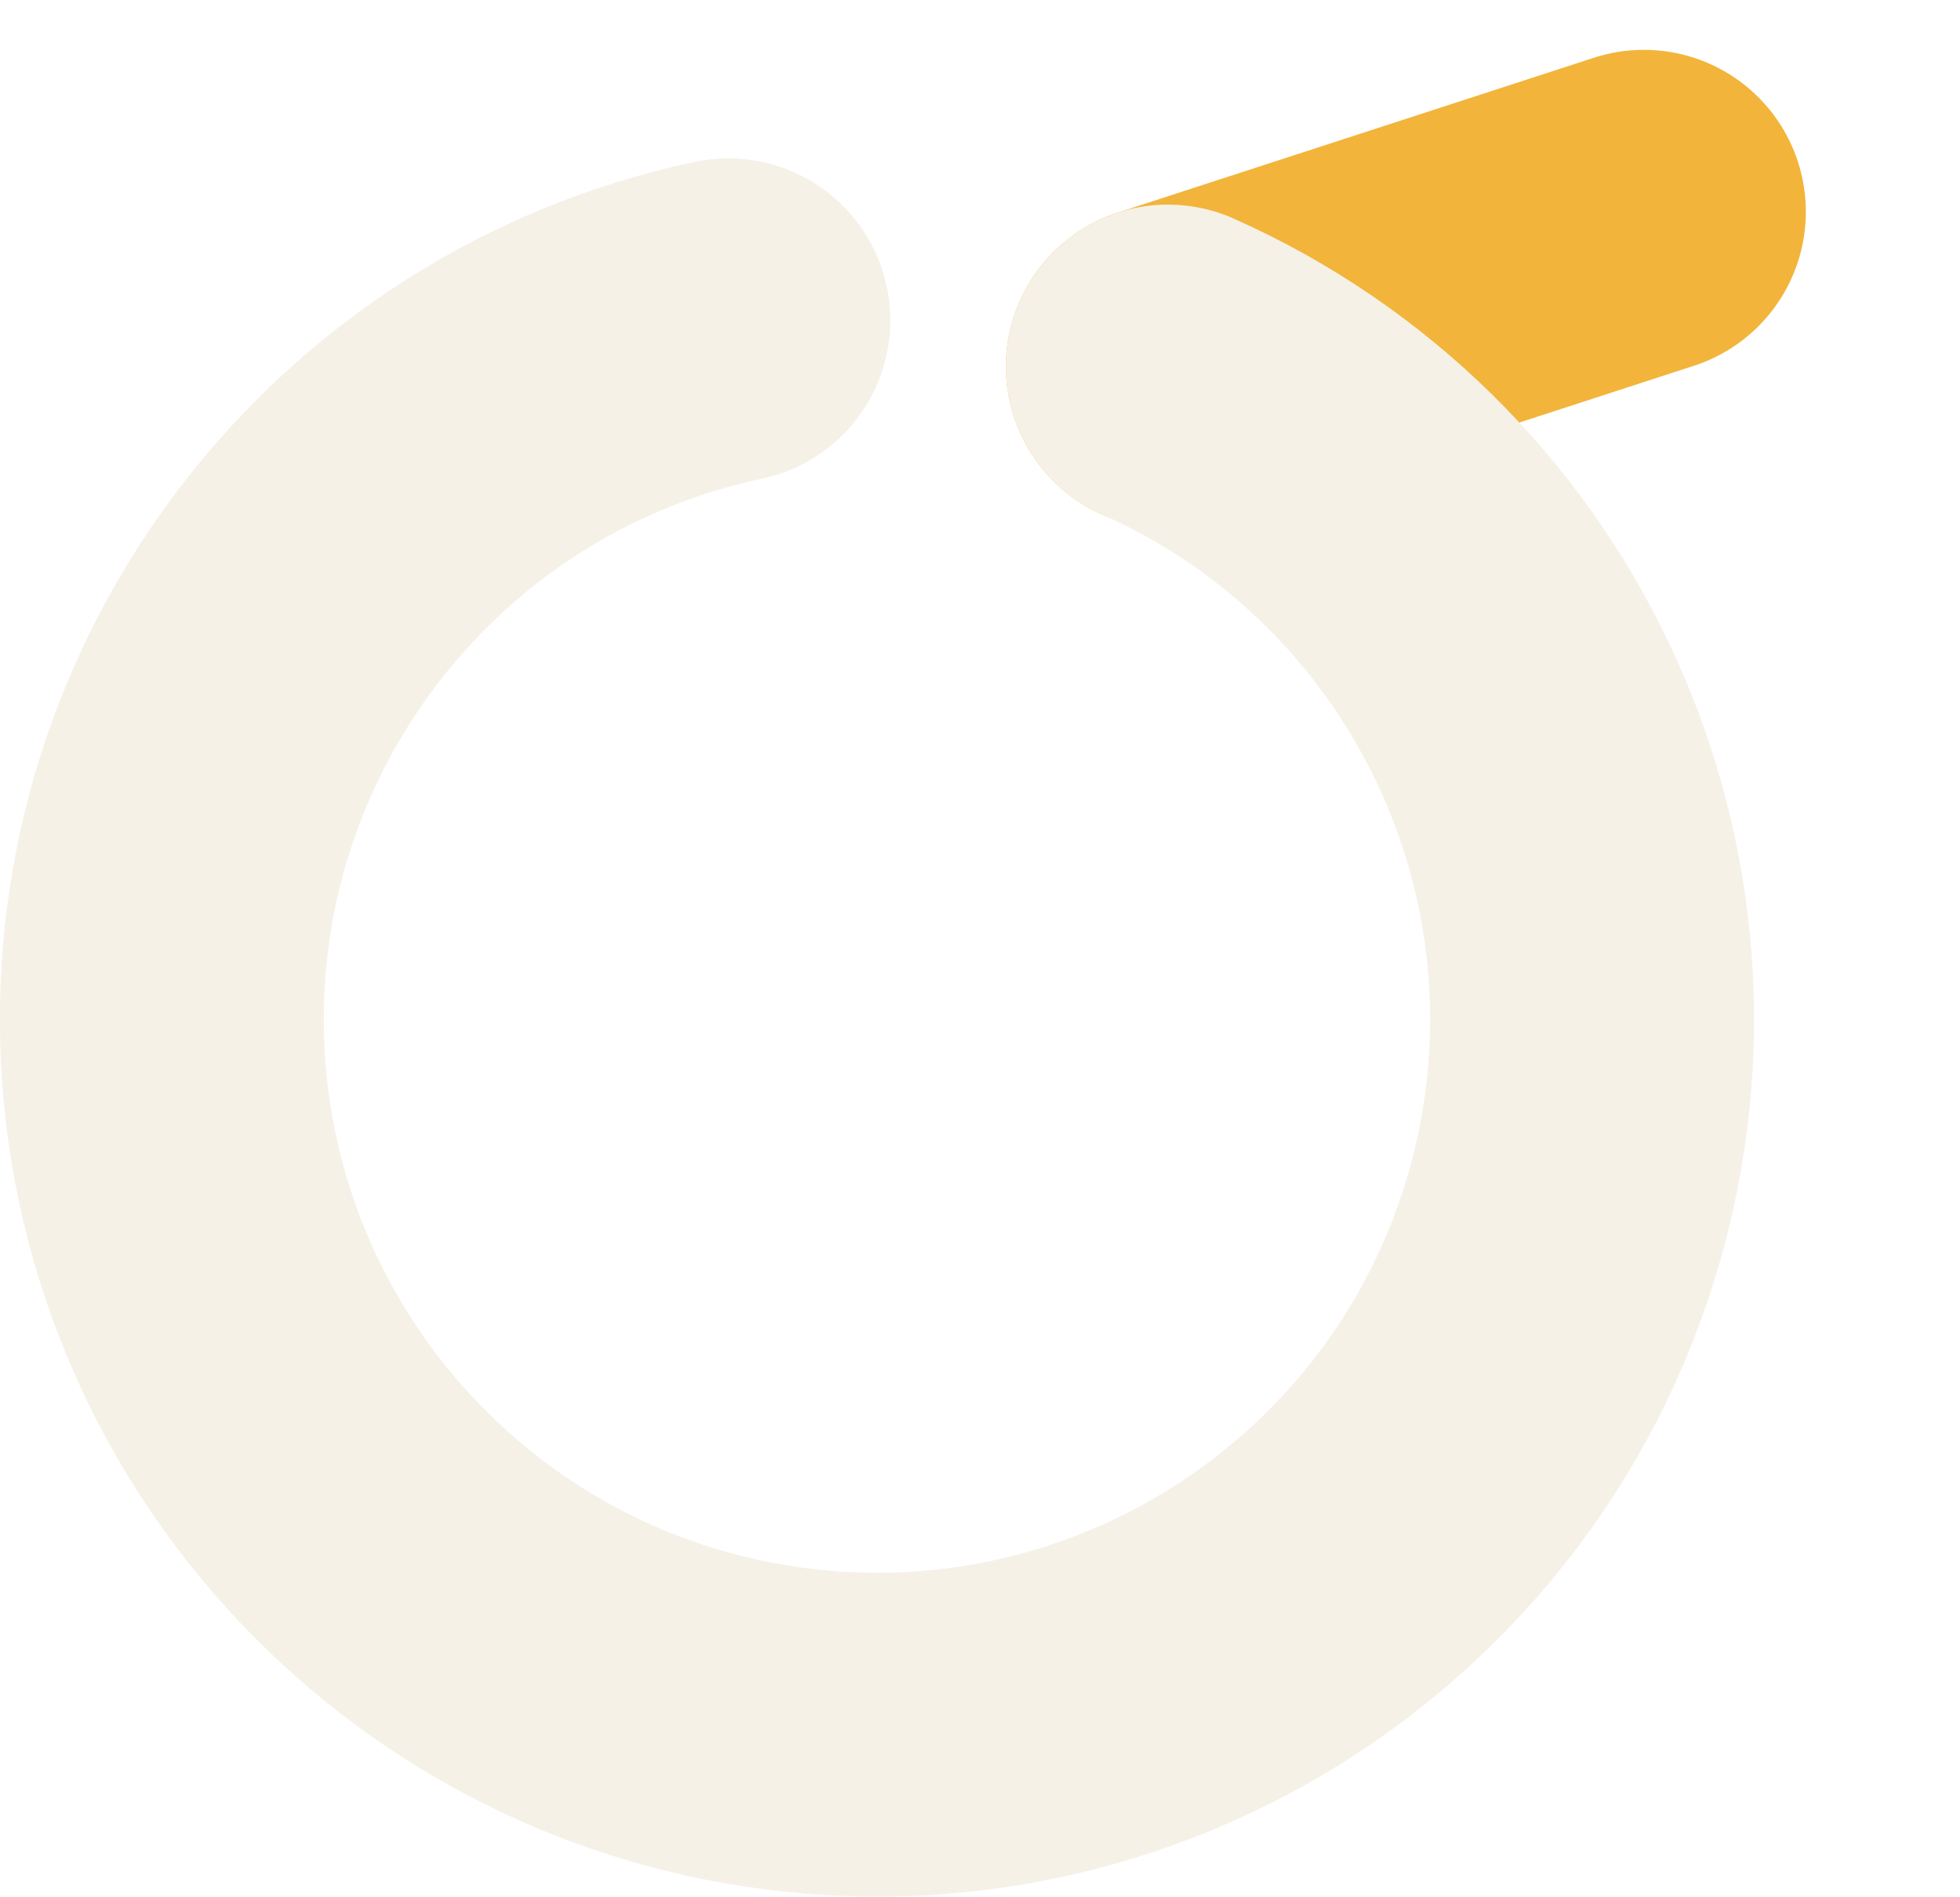
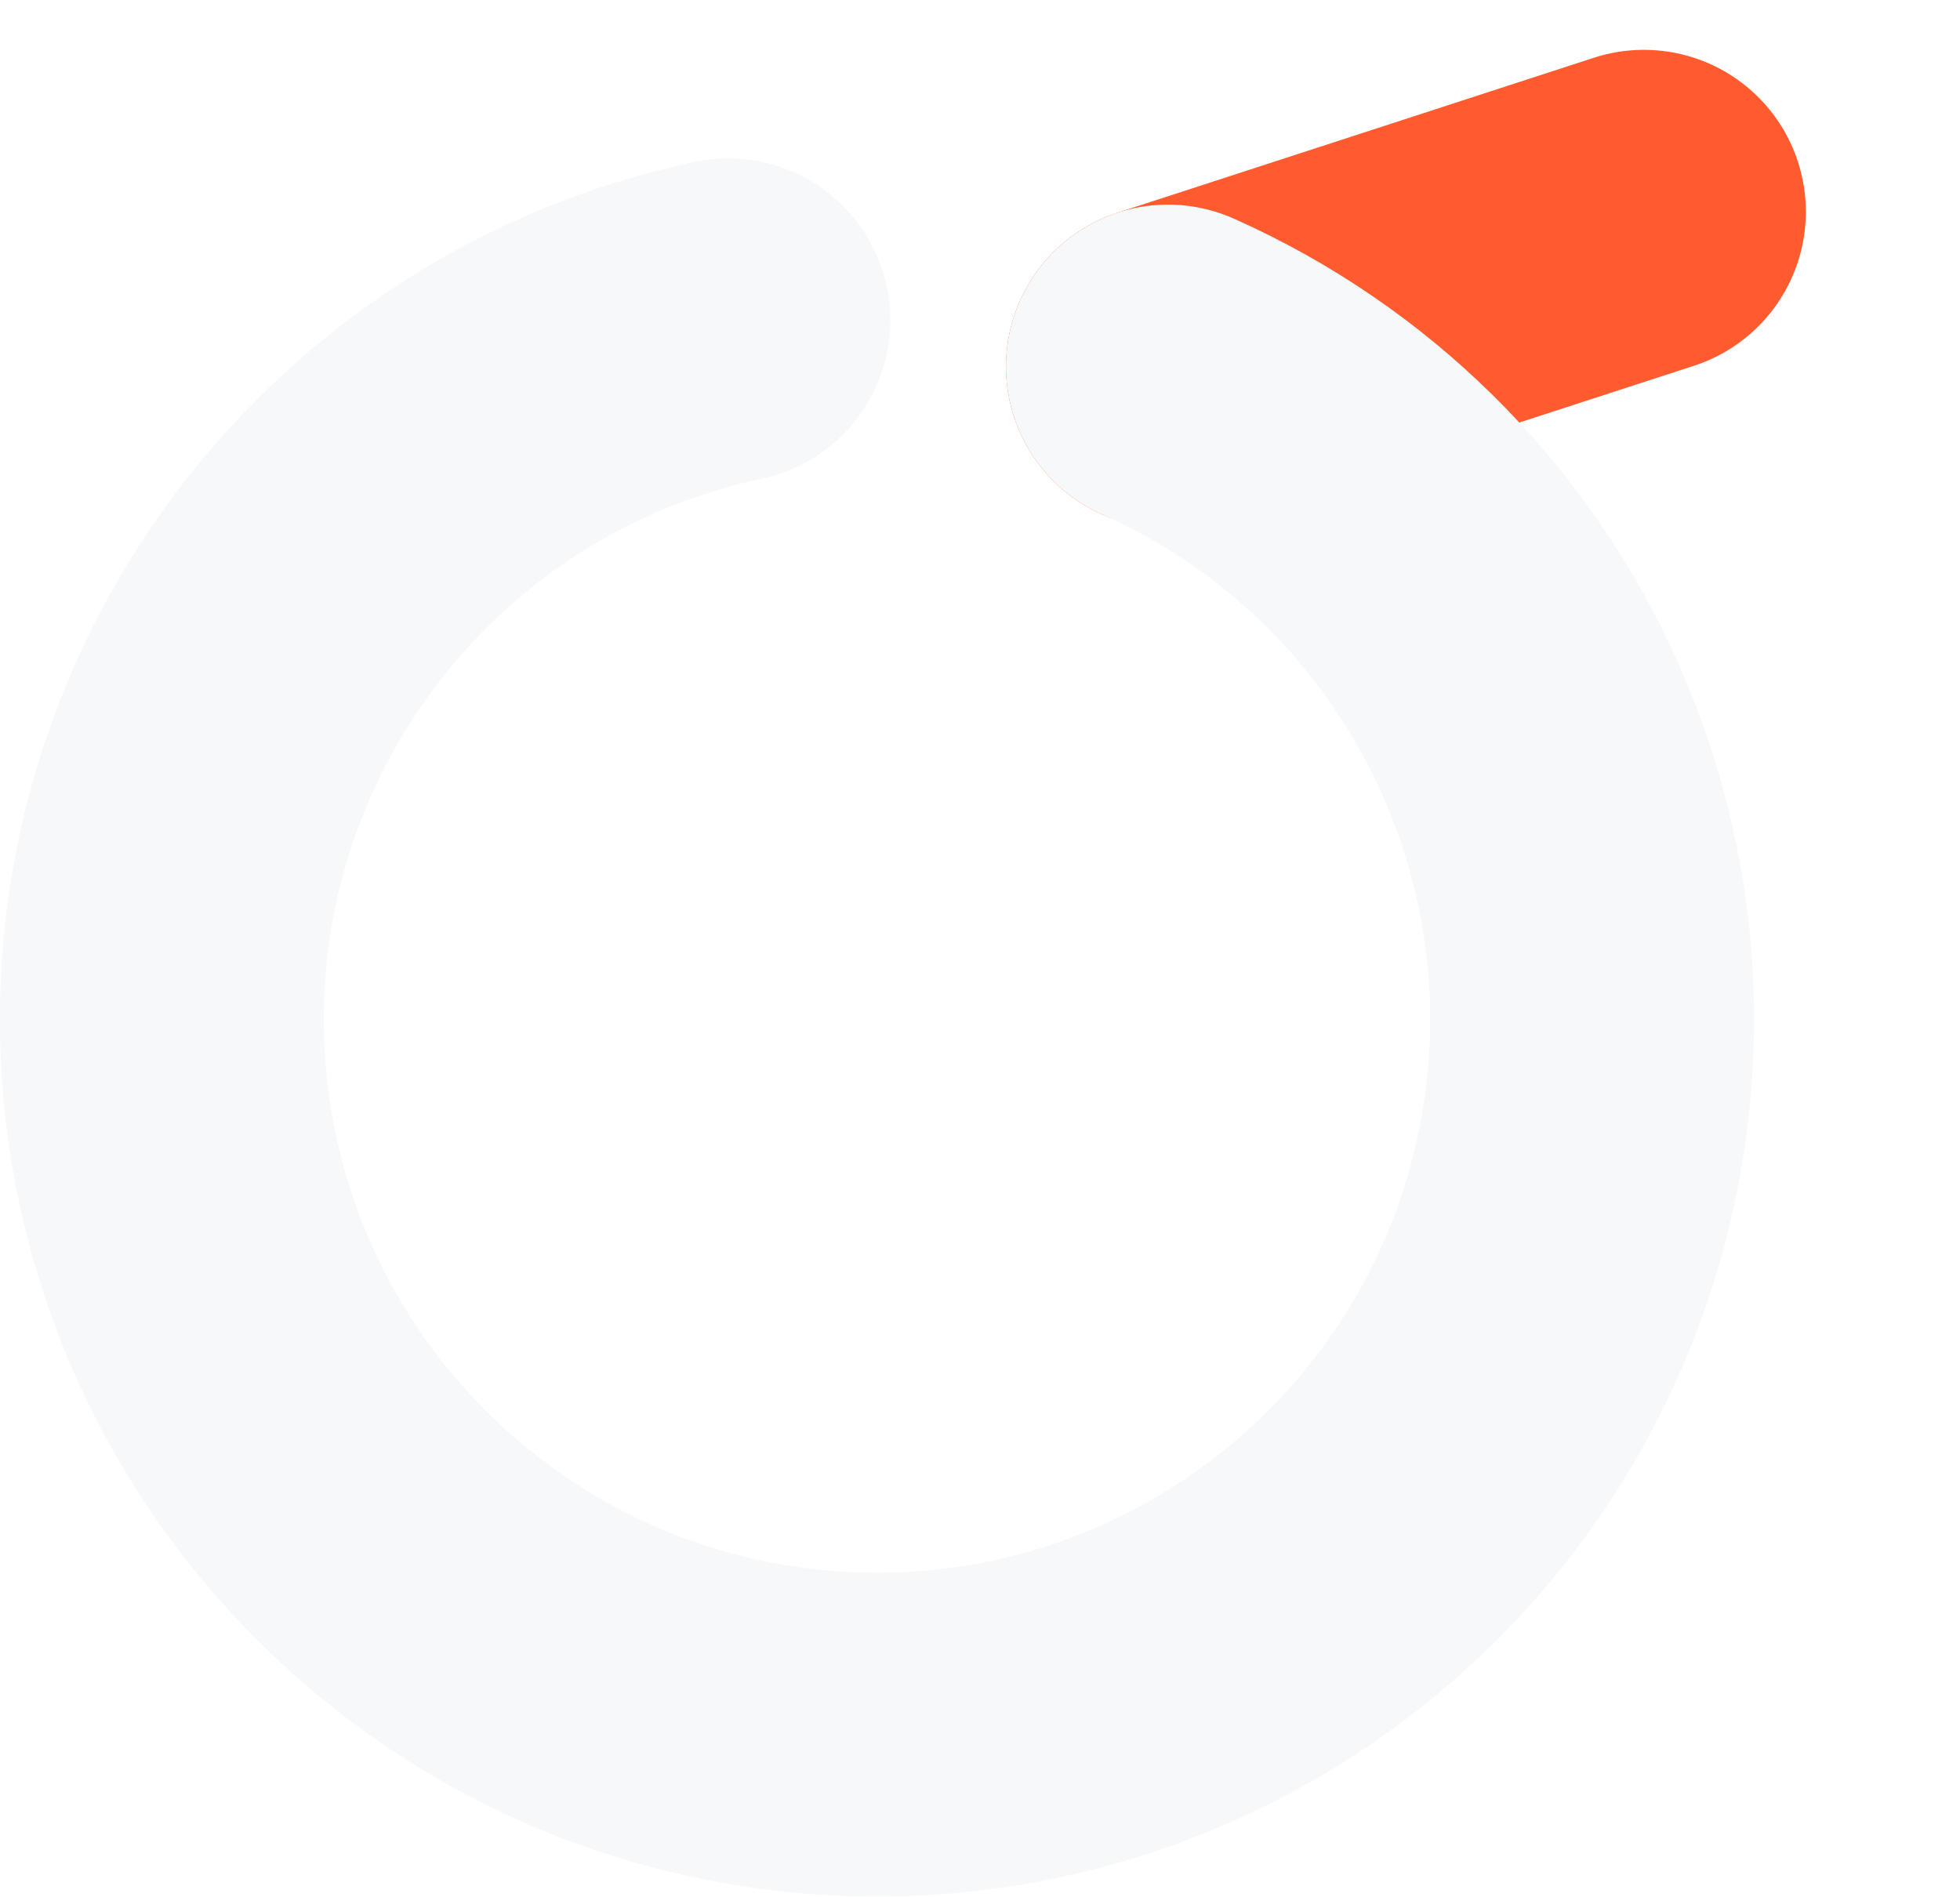
<svg xmlns="http://www.w3.org/2000/svg" viewBox="-41.70 -48.49 93.19 90.19" role="img">
-   <path d="M13.83 -31.06 L36.46 -38.42" fill="none" stroke="#F2B43A" stroke-width="15.40" stroke-linecap="round" />
-   <path d="M-7.07 -33.26 A34.00 34.00 0 1 0 13.83 -31.06" fill="none" stroke="#F6F1E7" stroke-width="15.40" stroke-linecap="round" />
+   <path d="M13.83 -31.06 L36.46 -38.42" fill="none" stroke="#FF5B2E" stroke-width="15.40" stroke-linecap="round" />
+   <path d="M-7.07 -33.26 A34.00 34.00 0 1 0 13.83 -31.06" fill="none" stroke="#F7F8FA" stroke-width="15.40" stroke-linecap="round" />
</svg>
